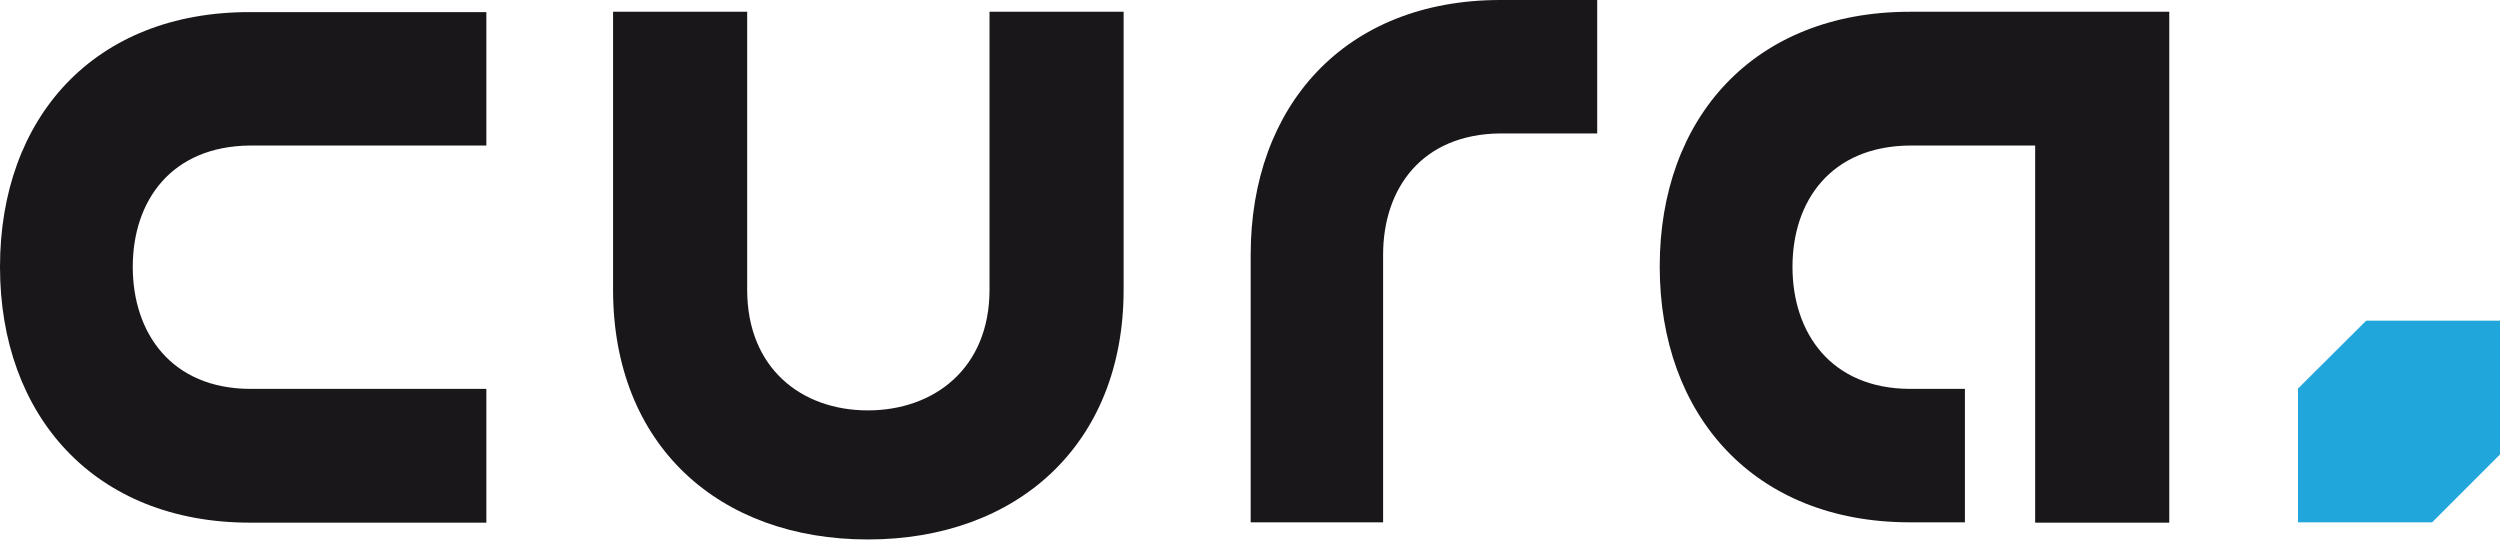
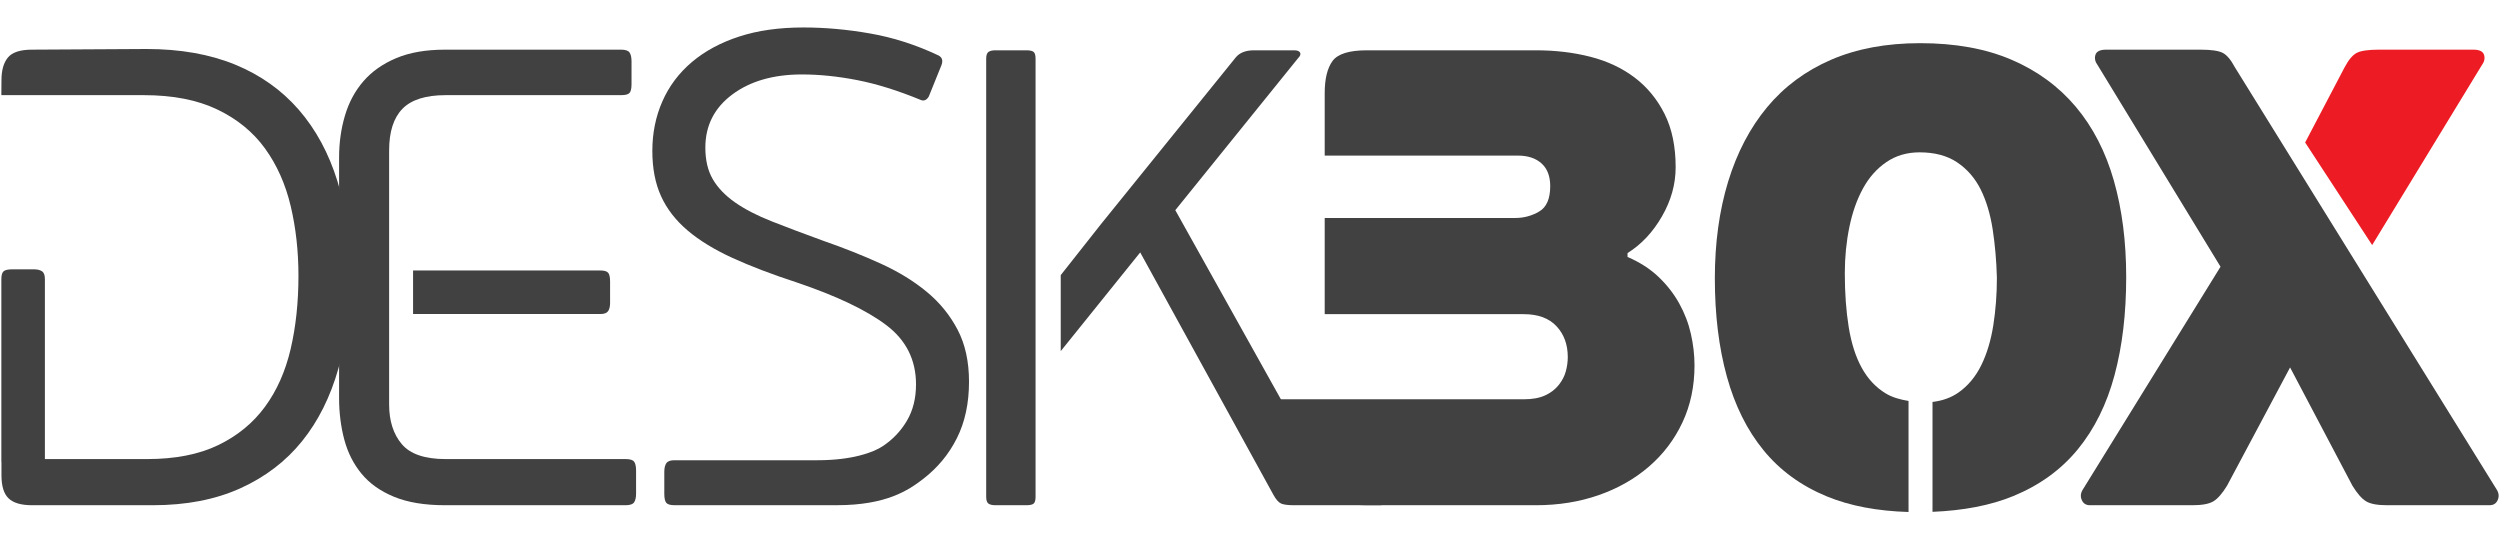
<svg xmlns="http://www.w3.org/2000/svg" version="1.1" id="Laag_1" x="0px" y="0px" viewBox="0 0 100 21.578" enable-background="new 0 0 841.9 595.3" xml:space="preserve" width="100" height="21.578">
-   <defs id="defs4236" />
-   <g id="g4208" transform="matrix(0.1344447,0,0,0.1344447,-7.649906,-23.43372)">
-     <polygon points="740.6,329.7 780.5,329.7 800.7,309.5 800.7,269.7 760.9,269.7 740.6,289.9 " id="polygon4210" style="fill:#20a6db" />
-     <g id="g4212">
-       <path d="m 56.9,253.7 c 0,44.3 28.1,76.1 74.4,76.1 l 70.3,0 0,-39.8 -70.3,0 c -23.4,-0.1 -34.9,-16.6 -34.9,-36.3 0,-19.7 11.5,-35.9 34.9,-36.1 l 70.3,0 0,-39.7 -70.3,0 c -46.4,-0.1 -74.4,31.4 -74.4,75.8 z" id="path4214" style="fill:#1a171b" />
-       <path d="m 351.3,260.5 c 0,23.4 -16.5,35.9 -36.2,35.9 -19.7,0 -35.9,-12.5 -35.9,-35.9 l 0,-82.7 -39.9,0 0,82.7 c 0,46.3 31.5,74.3 75.8,74.3 44.3,0 76.1,-28.1 76.1,-74.3 l 0,-82.7 -39.9,0 0,82.7 z" id="path4216" style="fill:#1a171b" />
-       <path d="m 625.1,177.8 c -46.3,0 -74.4,31.5 -74.4,75.8 0,44.3 28.1,76.1 74.4,76.1 l 16.4,0 0,-39.7 -16.4,0 c -23.4,-0.1 -34.9,-16.6 -34.9,-36.3 0,-19.7 11.5,-35.9 34.9,-36.1 l 37.3,0 0,52 0,20.4 0,39.8 39.9,0 0,-2.3 0,-37.5 0,-72.4 0,-32.8 0,-7 -77.2,0 z" id="path4218" style="fill:#1a171b" />
-       <path d="m 429,250.1 0,79.6 39.4,0 0,-79.6 c 0,-19.7 11.5,-35.9 34.9,-36.1 l 28.8,0 0,-39.7 -28.8,0 c -46.3,0 -74.3,31.5 -74.3,75.8 z" id="path4220" style="fill:#1a171b" />
-     </g>
-   </g>
+   <defs id="defs4236">
+     <clipPath id="clipPath16" clipPathUnits="userSpaceOnUse">
+       <path id="path18" d="m 259.231,305.009 c -5.835,0 -10.566,-4.73 -10.566,-10.566 l 0,0 0,-76.818 c 0,-5.835 4.731,-10.566 10.566,-10.566 l 0,0 76.817,0 c 5.836,0 10.567,4.731 10.567,10.566 l 0,0 0,76.818 c 0,5.836 -4.731,10.566 -10.567,10.566 l 0,0 -76.817,0 z" />
+     </clipPath>
+     <linearGradient id="linearGradient24" spreadMethod="pad" gradientTransform="matrix(97.94988,0,0,-97.94988,248.665,256.0343)" gradientUnits="userSpaceOnUse" y2="0" x2="1" y1="0" x1="0">
+       <stop id="stop26" offset="0" style="stop-opacity:1;stop-color:#bf1e2d" />
+       <stop id="stop28" offset="1" style="stop-opacity:1;stop-color:#ed1c24" />
+     </linearGradient>
+     <clipPath id="clipPath36" clipPathUnits="userSpaceOnUse">
+       <path id="path38" d="m 0,425.2 595.28,0 L 595.28,0 0,0 0,425.2 Z" />
+     </clipPath>
+   </defs>
  <g id="g4222" transform="translate(1.94e-7,-573.7216)" />
  <g id="g4224" transform="translate(1.94e-7,-573.7216)" />
  <g id="g4226" transform="translate(1.94e-7,-573.7216)" />
  <g id="g4228" transform="translate(1.94e-7,-573.7216)" />
  <g id="g4230" transform="translate(1.94e-7,-573.7216)" />
  <g id="g4232" transform="translate(1.94e-7,-573.7216)" />
+   <g id="g3531" transform="matrix(0.8809984,0,0,0.8809984,31.27349,39.19741)">
+     <g transform="matrix(0.3188681,0,0,-0.3188681,7.980703,-29.52147)" id="g40">
+       <path id="path42" style="fill:#414142;fill-opacity:1;fill-rule:nonzero;stroke:none" d="m 0,0 c -1.083,2.067 -2.545,3.87 -4.395,5.397 -1.845,1.527 -4.03,2.867 -6.543,4.012 -2.517,1.145 -5.239,2.231 -8.17,3.248 -2.801,1.016 -5.251,1.943 -7.353,2.772 -2.103,0.828 -3.853,1.733 -5.257,2.719 -1.4,0.987 -2.449,2.085 -3.151,3.301 -0.701,1.204 -1.05,2.702 -1.05,4.486 0,3.119 1.271,5.639 3.819,7.548 2.55,1.909 5.862,2.866 9.938,2.866 2.484,0 5.11,-0.27 7.882,-0.81 2.769,-0.541 5.779,-1.481 9.027,-2.819 0.447,-0.195 0.828,-0.035 1.145,0.475 l 1.815,4.494 c 0.256,0.698 0.064,1.173 -0.573,1.432 -3.121,1.462 -6.304,2.485 -9.553,3.055 -3.247,0.575 -6.433,0.862 -9.551,0.862 -3.44,0 -6.482,-0.428 -9.125,-1.291 -2.643,-0.858 -4.889,-2.068 -6.737,-3.63 -1.846,-1.562 -3.248,-3.424 -4.202,-5.592 -0.955,-2.161 -1.433,-4.522 -1.433,-7.065 0,-2.484 0.414,-4.634 1.243,-6.449 0.827,-1.815 2.085,-3.441 3.773,-4.874 1.688,-1.433 3.821,-2.738 6.399,-3.917 2.581,-1.176 5.62,-2.338 9.127,-3.483 5.667,-1.915 9.916,-3.935 12.751,-6.068 2.836,-2.137 4.251,-4.957 4.251,-8.456 0,-1.974 -0.428,-3.696 -1.289,-5.158 -0.86,-1.468 -2.005,-2.678 -3.439,-3.628 -1.354,-0.906 -4.372,-2.01 -9.291,-2.01 l -20.388,0 c -0.573,0 -0.955,-0.14 -1.149,-0.428 -0.187,-0.288 -0.285,-0.687 -0.285,-1.193 l 0,-3.153 c 0,-0.64 0.098,-1.069 0.285,-1.293 0.194,-0.223 0.576,-0.334 1.149,-0.334 l 23.152,0 c 7.036,0 10.187,2.132 12.26,3.729 2.067,1.592 3.676,3.53 4.822,5.827 1.148,2.29 1.72,4.968 1.72,8.022 C 1.624,-4.54 1.084,-2.073 0,0" />
+     </g>
+     <g transform="matrix(0.3188681,0,0,-0.3188681,-7.089512,-23.64859)" id="g44">
+       <path id="path46" style="fill:#414142;fill-opacity:1;fill-rule:nonzero;stroke:none" d="m 0,0 -25.634,0 c -2.961,0 -5.043,0.708 -6.246,2.128 -1.2,1.419 -1.803,3.299 -1.803,5.643 l 0,36.184 c 0,2.65 0.631,4.625 1.897,5.922 1.263,1.294 3.314,1.942 6.152,1.942 l 24.986,0 c 0.614,0 1.018,0.106 1.203,0.325 0.184,0.213 0.276,0.631 0.276,1.248 l 0,3.24 c 0,0.555 -0.092,0.97 -0.276,1.249 -0.185,0.275 -0.589,0.415 -1.203,0.415 l -25.077,0 c -2.716,0 -5.029,-0.401 -6.94,-1.203 -1.911,-0.802 -3.47,-1.898 -4.673,-3.285 -1.203,-1.388 -2.083,-3.024 -2.637,-4.905 -0.558,-1.882 -0.834,-3.87 -0.834,-5.967 l 0,-34.237 c 0,-2.1 0.248,-4.074 0.74,-5.922 0.492,-1.853 1.311,-3.47 2.455,-4.859 1.137,-1.388 2.679,-2.483 4.625,-3.285 1.942,-0.803 4.363,-1.203 7.264,-1.203 L 0,-6.57 c 0.614,0 1.018,0.139 1.2,0.415 0.188,0.278 0.279,0.694 0.279,1.252 l 0,3.236 c 0,0.618 -0.091,1.05 -0.279,1.297 C 1.018,-0.125 0.614,0 0,0" />
+     </g>
+     <g transform="matrix(0.3188681,0,0,-0.3188681,40.74414,-30.71487)" id="g48">
+       <path id="path50" style="fill:#414142;fill-opacity:1;fill-rule:nonzero;stroke:none" d="m 0,0 c -0.771,1.389 -1.761,2.654 -2.961,3.794 -1.203,1.142 -2.668,2.083 -4.398,2.822 l 0,0.558 c 1.975,1.232 3.61,2.975 4.904,5.228 1.298,2.25 1.946,4.579 1.946,6.986 0,2.961 -0.523,5.49 -1.573,7.586 -1.05,2.096 -2.469,3.826 -4.258,5.182 -1.789,1.357 -3.886,2.344 -6.292,2.961 -2.406,0.618 -4.995,0.927 -7.771,0.927 l -24.061,0 c -2.528,0 -4.164,-0.509 -4.904,-1.527 -0.742,-1.019 -1.112,-2.545 -1.112,-4.582 l 0,-8.883 27.512,0 c 1.411,0 2.531,-0.37 3.355,-1.11 0.828,-0.739 1.244,-1.82 1.244,-3.239 0,-1.789 -0.52,-2.993 -1.561,-3.607 -1.044,-0.617 -2.18,-0.927 -3.403,-0.927 l -27.147,0 0,-13.696 28.351,0 c 2.022,0 3.575,-0.569 4.647,-1.709 1.073,-1.144 1.613,-2.609 1.613,-4.398 0,-0.68 -0.094,-1.357 -0.279,-2.033 -0.182,-0.681 -0.52,-1.329 -1.012,-1.946 -0.49,-0.618 -1.132,-1.11 -1.931,-1.479 -0.8,-0.37 -1.813,-0.555 -3.038,-0.555 l -35.632,0 4.369,-8.977 c 0,-2.159 3.282,-3.718 4.024,-4.673 0.74,-0.956 2.376,-1.434 4.904,-1.434 l 24.061,0 c 3.205,0 6.184,0.478 8.929,1.434 2.744,0.955 5.134,2.315 7.17,4.073 2.037,1.758 3.624,3.854 4.768,6.292 1.138,2.435 1.712,5.134 1.712,8.095 0,1.482 -0.171,2.978 -0.512,4.488 C 1.325,-2.839 0.771,-1.388 0,0" />
+     </g>
+     <g transform="matrix(0.3188681,0,0,-0.3188681,-8.240466,-30.23421)" id="g52">
+       <path id="path54" style="fill:#414142;fill-opacity:1;fill-rule:nonzero;stroke:none" d="m 0,0 c 0.554,0 0.924,0.14 1.112,0.418 0.182,0.276 0.276,0.663 0.276,1.155 l 0,3.055 C 1.388,5.245 1.294,5.661 1.112,5.877 0.924,6.093 0.554,6.201 0,6.201 l -26.666,0 0,-6.201 L 0,0 Z" />
+     </g>
+     <g transform="matrix(0.3188681,0,0,-0.3188681,-20.17637,-36.26199)" id="g56">
+       <path id="path58" style="fill:#414142;fill-opacity:1;fill-rule:nonzero;stroke:none" d="m 0,0 c -1.235,3.98 -3.07,7.373 -5.504,10.18 -2.441,2.808 -5.461,4.95 -9.068,6.432 -3.612,1.479 -7.822,2.221 -12.635,2.221 L -43.491,18.74 c -1.664,0 -2.807,-0.37 -3.425,-1.11 -0.617,-0.743 -0.924,-1.821 -0.924,-3.24 l -0.017,-2.128 20.281,0 c 4.132,0 7.619,-0.679 10.455,-2.036 2.839,-1.357 5.106,-3.208 6.804,-5.553 1.695,-2.343 2.913,-5.073 3.655,-8.188 0.74,-3.115 1.109,-6.431 1.109,-9.947 0,-3.763 -0.369,-7.234 -1.109,-10.411 -0.742,-3.177 -1.96,-5.922 -3.655,-8.234 -1.698,-2.316 -3.919,-4.136 -6.661,-5.461 -2.748,-1.326 -6.127,-1.989 -10.135,-1.989 l -14.544,0 0,25.632 c 0,0.554 -0.136,0.924 -0.415,1.111 -0.279,0.186 -0.666,0.276 -1.155,0.276 l -3.055,0 c -0.619,0 -1.035,-0.09 -1.251,-0.276 -0.216,-0.187 -0.324,-0.557 -0.324,-1.111 l 0,-26.078 0.017,0 0,-1.869 c 0,-1.541 0.338,-2.637 1.018,-3.282 0.677,-0.649 1.786,-0.973 3.331,-0.973 l 17.212,0 c 4.75,0 8.897,0.802 12.446,2.406 3.544,1.605 6.477,3.84 8.79,6.707 2.315,2.87 4.039,6.324 5.182,10.366 1.141,4.038 1.712,8.495 1.712,13.371 C 1.851,-8.405 1.231,-3.979 0,0" />
+     </g>
+     <g transform="matrix(0.3188681,0,0,-0.3188681,25.06332,-22.05495)" id="g60">
+       <path id="path62" style="fill:#414142;fill-opacity:1;fill-rule:nonzero;stroke:none" d="m 0,0 -22.576,40.439 17.49,21.652 c 0.307,0.307 0.398,0.568 0.275,0.788 -0.121,0.213 -0.4,0.323 -0.833,0.323 l -5.737,0 c -1.171,0 -2.034,-0.341 -2.591,-1.017 l -19.154,-23.692 -5.763,-7.304 0,-10.82 11.315,14.055 18.969,-34.515 c 0.373,-0.679 0.743,-1.097 1.112,-1.251 0.37,-0.153 0.956,-0.23 1.758,-0.23 l 12.459,0 C 7.708,-1.572 0.495,-1.049 0,0" />
+     </g>
+     <g transform="matrix(0.3188681,0,0,-0.3188681,11.52007,-41.8248)" id="g64">
+       <path id="path66" style="fill:#414142;fill-opacity:1;fill-rule:nonzero;stroke:none" d="m 0,0 c 0,0.491 -0.091,0.816 -0.276,0.97 -0.185,0.154 -0.526,0.232 -1.018,0.232 l -4.44,0 C -6.166,1.202 -6.491,1.124 -6.707,0.97 -6.923,0.816 -7.031,0.491 -7.031,0 l 0,-62.369 c 0,-0.495 0.108,-0.82 0.324,-0.974 0.216,-0.152 0.541,-0.229 0.973,-0.229 l 4.44,0 c 0.492,0 0.833,0.077 1.018,0.229 0.185,0.154 0.276,0.479 0.276,0.974 L 0,0 Z" />
+     </g>
+     <g transform="matrix(0.3188681,0,0,-0.3188681,77.18243,-41.52889)" id="g68">
+       <path id="path70" style="fill:#ed1c24;fill-opacity:1;fill-rule:nonzero;stroke:none" d="m 0,0 c 0.369,0.495 0.477,0.987 0.324,1.482 -0.153,0.493 -0.663,0.74 -1.525,0.74 l -13.42,0 c -1.541,0 -2.605,-0.154 -3.191,-0.463 -0.586,-0.308 -1.155,-0.988 -1.712,-2.034 L -25.15,-10.996 -15.608,-25.602 0,0 Z" />
+     </g>
+     <g transform="matrix(0.3188681,0,0,-0.3188681,77.86175,-22.26187)" id="g72">
+       <path id="path74" style="fill:#414142;fill-opacity:1;fill-rule:nonzero;stroke:none" d="m 0,0 -37.293,60.148 c -0.555,1.047 -1.126,1.726 -1.712,2.034 -0.586,0.309 -1.65,0.463 -3.192,0.463 l -13.417,0 c -0.865,0 -1.373,-0.247 -1.527,-0.739 -0.154,-0.495 -0.046,-0.988 0.324,-1.483 L -39.33,31.738 -58.945,0 c -0.31,-0.495 -0.358,-0.987 -0.139,-1.482 0.213,-0.494 0.6,-0.739 1.157,-0.739 l 14.621,0 c 1.354,0 2.344,0.184 2.958,0.554 0.62,0.37 1.266,1.113 1.945,2.221 l 8.978,16.842 8.879,-16.842 c 0.68,-1.108 1.329,-1.851 1.946,-2.221 0.615,-0.37 1.605,-0.554 2.961,-0.554 l 14.621,0 c 0.554,0 0.941,0.245 1.157,0.739 C 0.355,-0.987 0.307,-0.495 0,0" />
+     </g>
+     <g transform="matrix(0.3188681,0,0,-0.3188681,60.47748,-36.29216)" id="g76">
+       <path id="path78" style="fill:#414142;fill-opacity:1;fill-rule:nonzero;stroke:none" d="m 0,0 c -1.172,4.101 -2.975,7.603 -5.41,10.501 -2.44,2.899 -5.493,5.138 -9.165,6.71 -3.669,1.573 -8.004,2.358 -12.999,2.358 -4.812,0 -9.039,-0.785 -12.677,-2.358 -3.641,-1.572 -6.679,-3.825 -9.116,-6.756 -2.435,-2.929 -4.287,-6.462 -5.553,-10.595 -1.263,-4.133 -1.894,-8.729 -1.894,-13.786 0,-5.183 0.569,-9.842 1.712,-13.975 1.138,-4.133 2.882,-7.634 5.228,-10.502 2.344,-2.87 5.351,-5.06 9.023,-6.57 3.316,-1.365 7.213,-2.082 11.616,-2.213 l 0,15.812 c -1.206,0.196 -2.321,0.509 -3.242,1.069 -1.423,0.862 -2.56,2.082 -3.425,3.656 -0.865,1.573 -1.479,3.498 -1.849,5.782 -0.37,2.281 -0.557,4.842 -0.557,7.68 0,2.281 0.216,4.472 0.648,6.571 0.432,2.096 1.078,3.93 1.943,5.503 0.862,1.577 1.974,2.825 3.331,3.75 1.356,0.924 2.93,1.387 4.722,1.387 2.155,0 3.944,-0.477 5.364,-1.433 1.419,-0.958 2.531,-2.239 3.333,-3.84 0.8,-1.607 1.371,-3.501 1.713,-5.692 0.335,-2.19 0.537,-4.488 0.6,-6.895 0,-2.343 -0.171,-4.596 -0.509,-6.755 -0.342,-2.159 -0.91,-4.056 -1.712,-5.688 -0.803,-1.636 -1.884,-2.934 -3.237,-3.889 -1.041,-0.731 -2.276,-1.178 -3.709,-1.348 l 0,-15.647 c 4.369,0.179 8.22,0.902 11.479,2.236 3.761,1.541 6.833,3.763 9.208,6.663 2.375,2.899 4.116,6.415 5.228,10.548 1.112,4.132 1.664,8.792 1.664,13.974 C 1.758,-8.684 1.172,-4.105 0,0" />
+     </g>
+   </g>
</svg>
